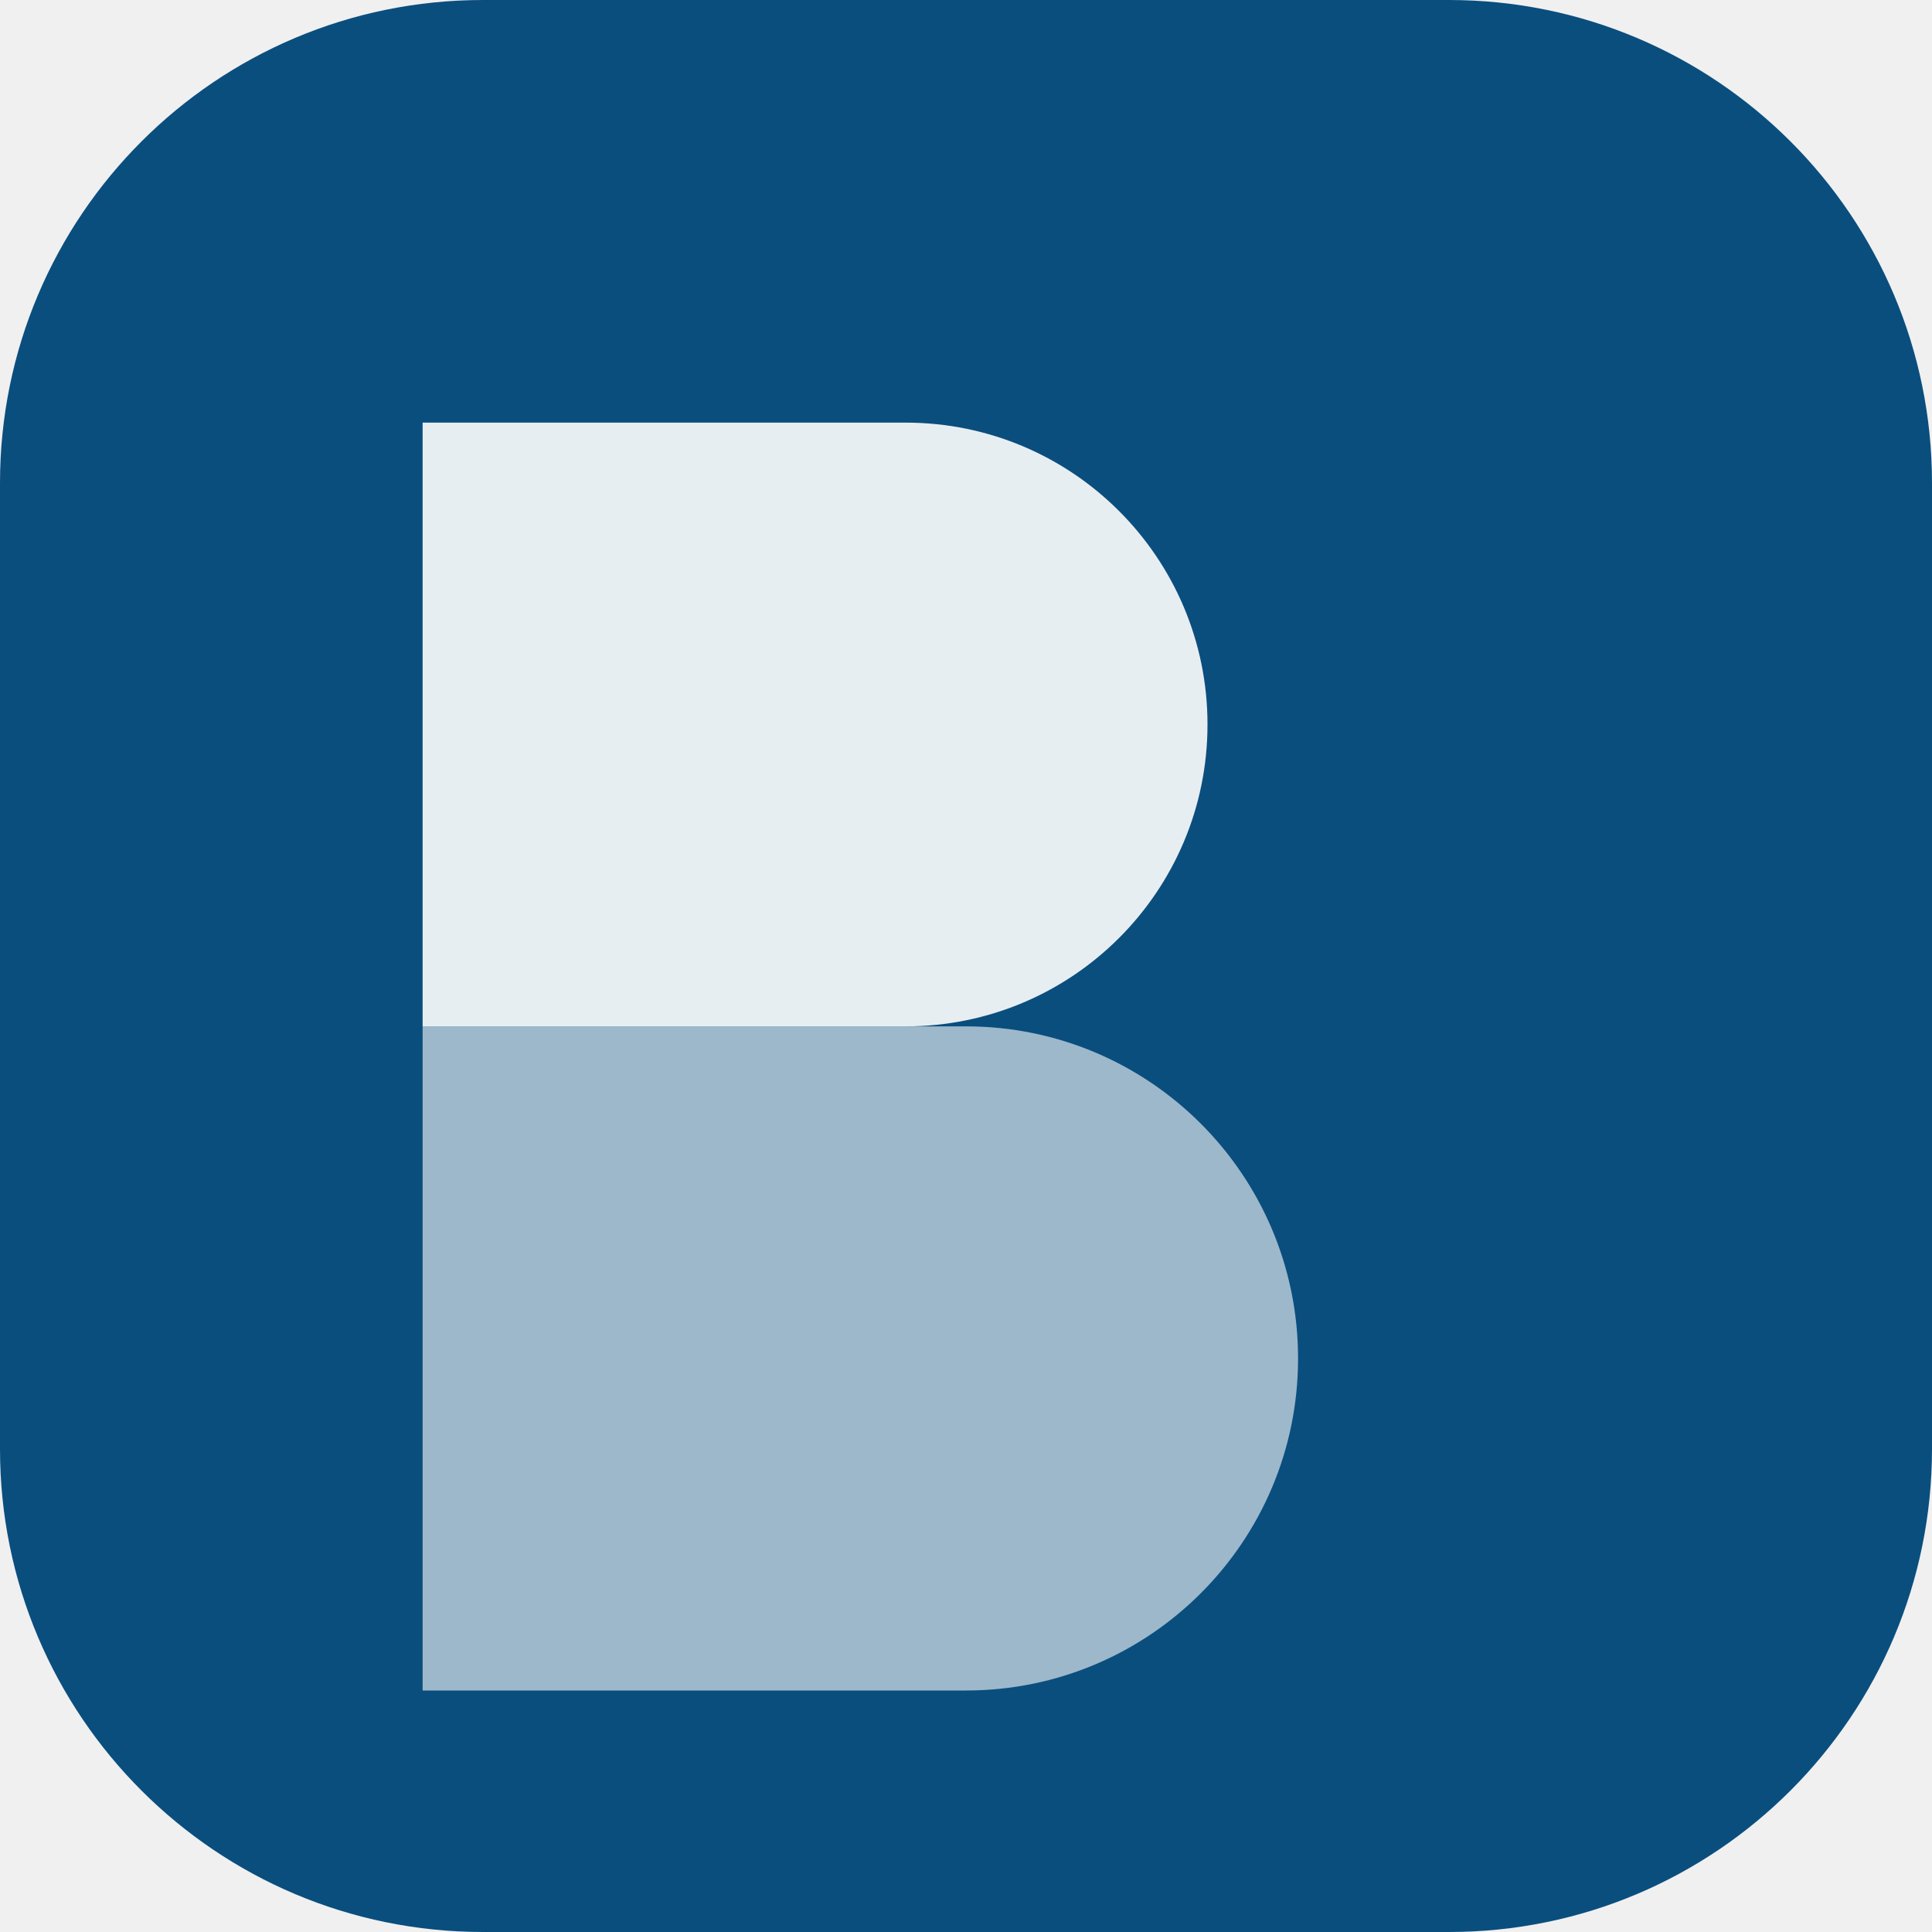
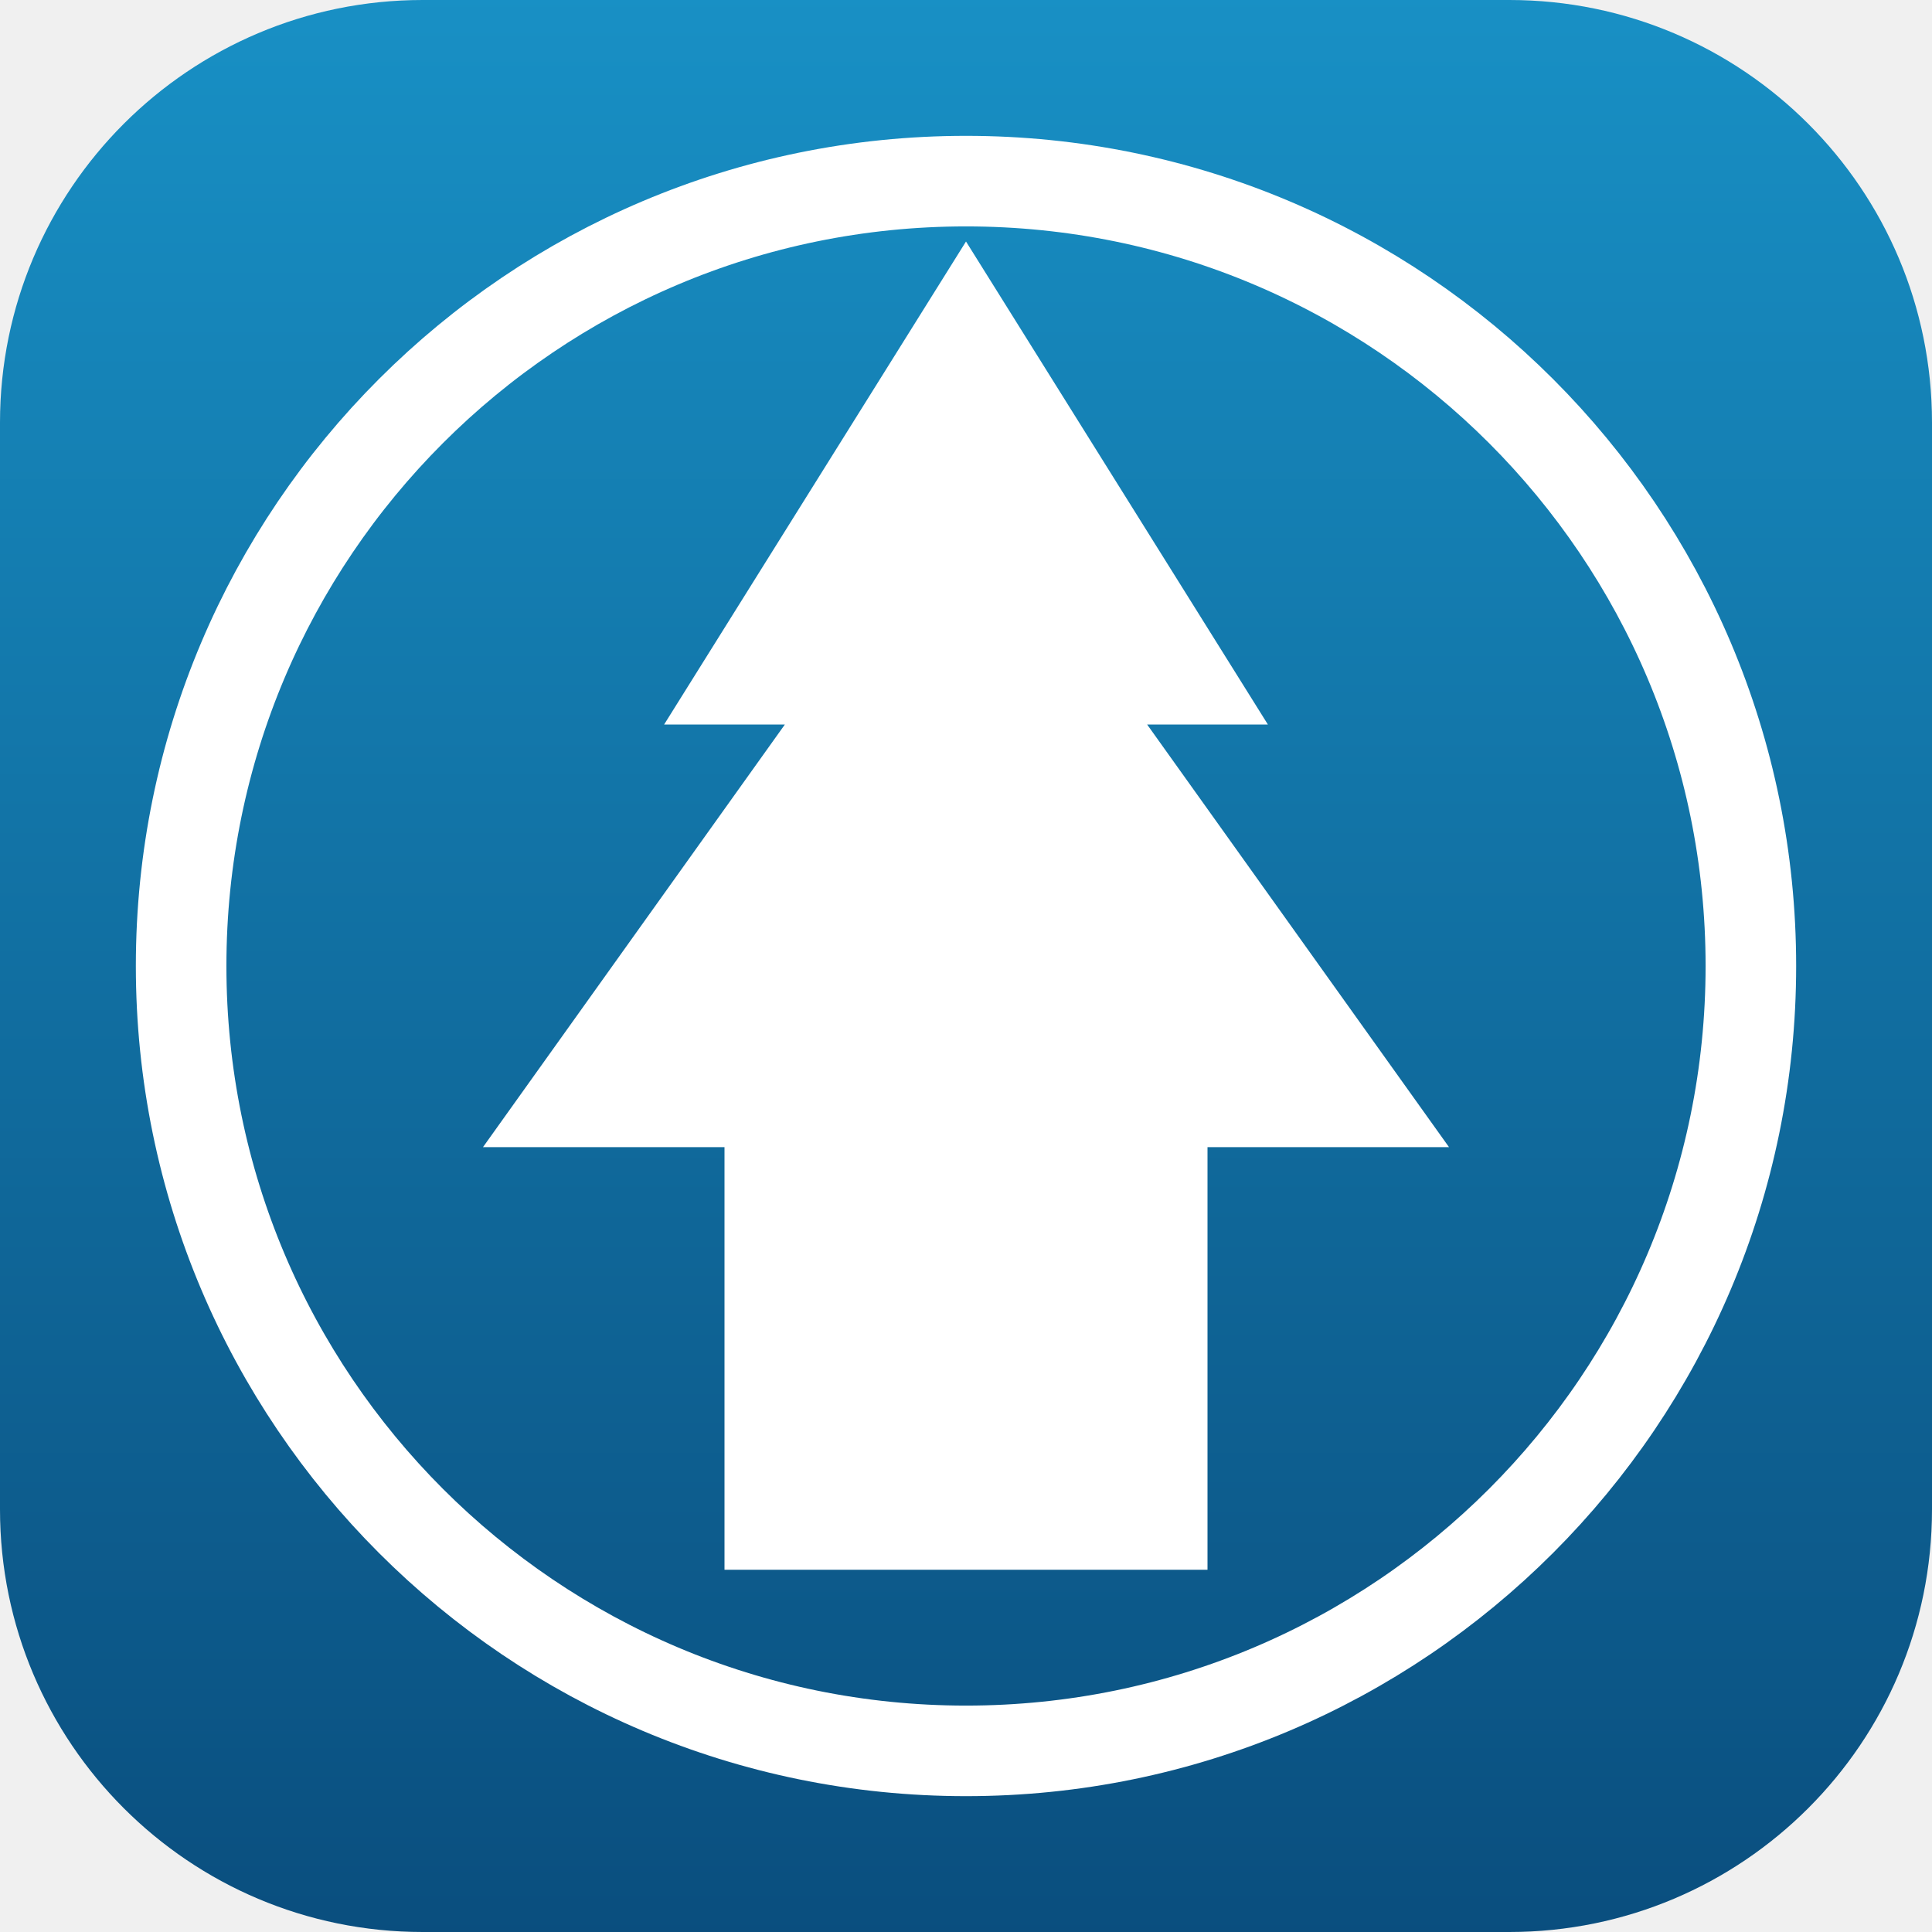
<svg xmlns="http://www.w3.org/2000/svg" viewBox="0 0 32 32">
-   <rect width="32" height="32" rx="8" fill="#0A4E7E" />
-   <path d="M7 7h8a5 5 0 0 1 0 10H7V7Z" fill="white" opacity="0.9" />
-   <path d="M7 17h9a5.5 5.5 0 0 1 0 11H7V17Z" fill="white" opacity="0.6" />
+   <defs>
+     <linearGradient id="bg" x1="0" y1="0" x2="0" y2="1">
+       <stop offset="0%" stop-color="#1890C5" />
+       <stop offset="100%" stop-color="#0A4E7E" />
+     </linearGradient>
+   </defs>
+   <rect width="32" height="32" rx="7" fill="url(#bg)" />
+   <circle cx="16" cy="16" r="13" fill="none" stroke="white" stroke-width="1.5" />
+   <path d="M16,4 L11,12 L13,12 L8,19 L12,19 L12,26 L20,26 L20,19 L24,19 L19,12 L21,12 Z" fill="white" />
</svg>
